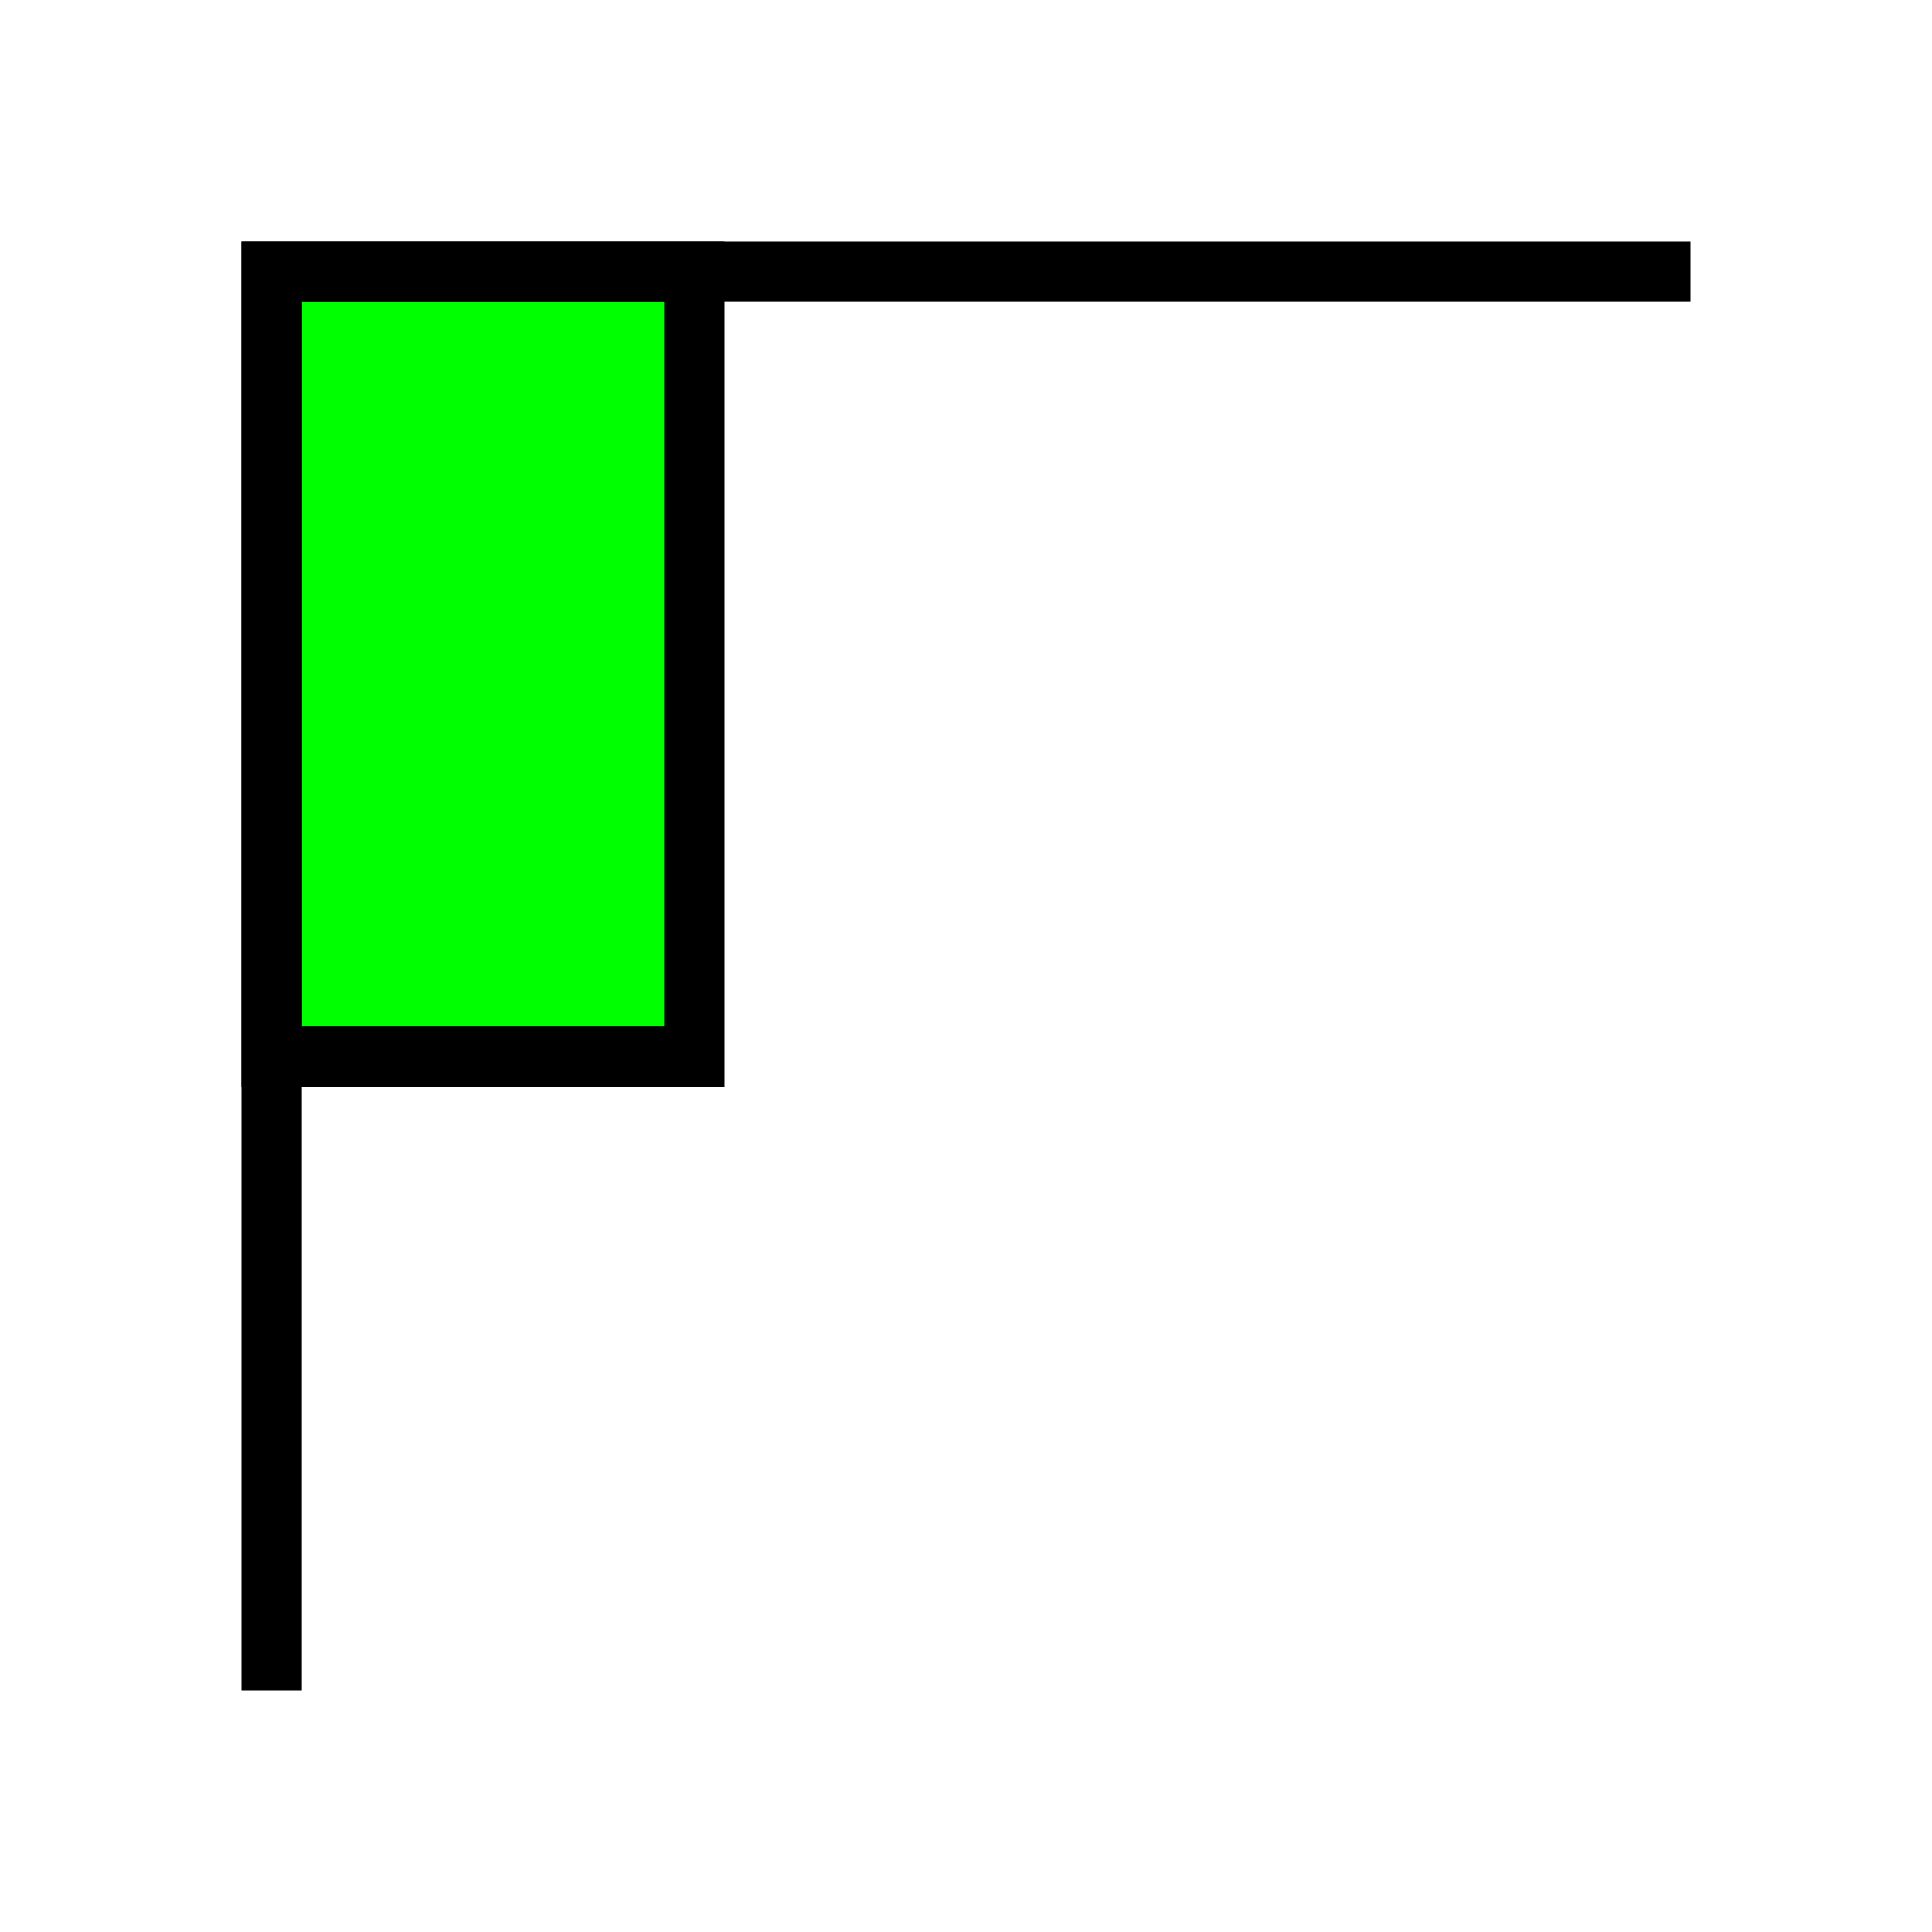
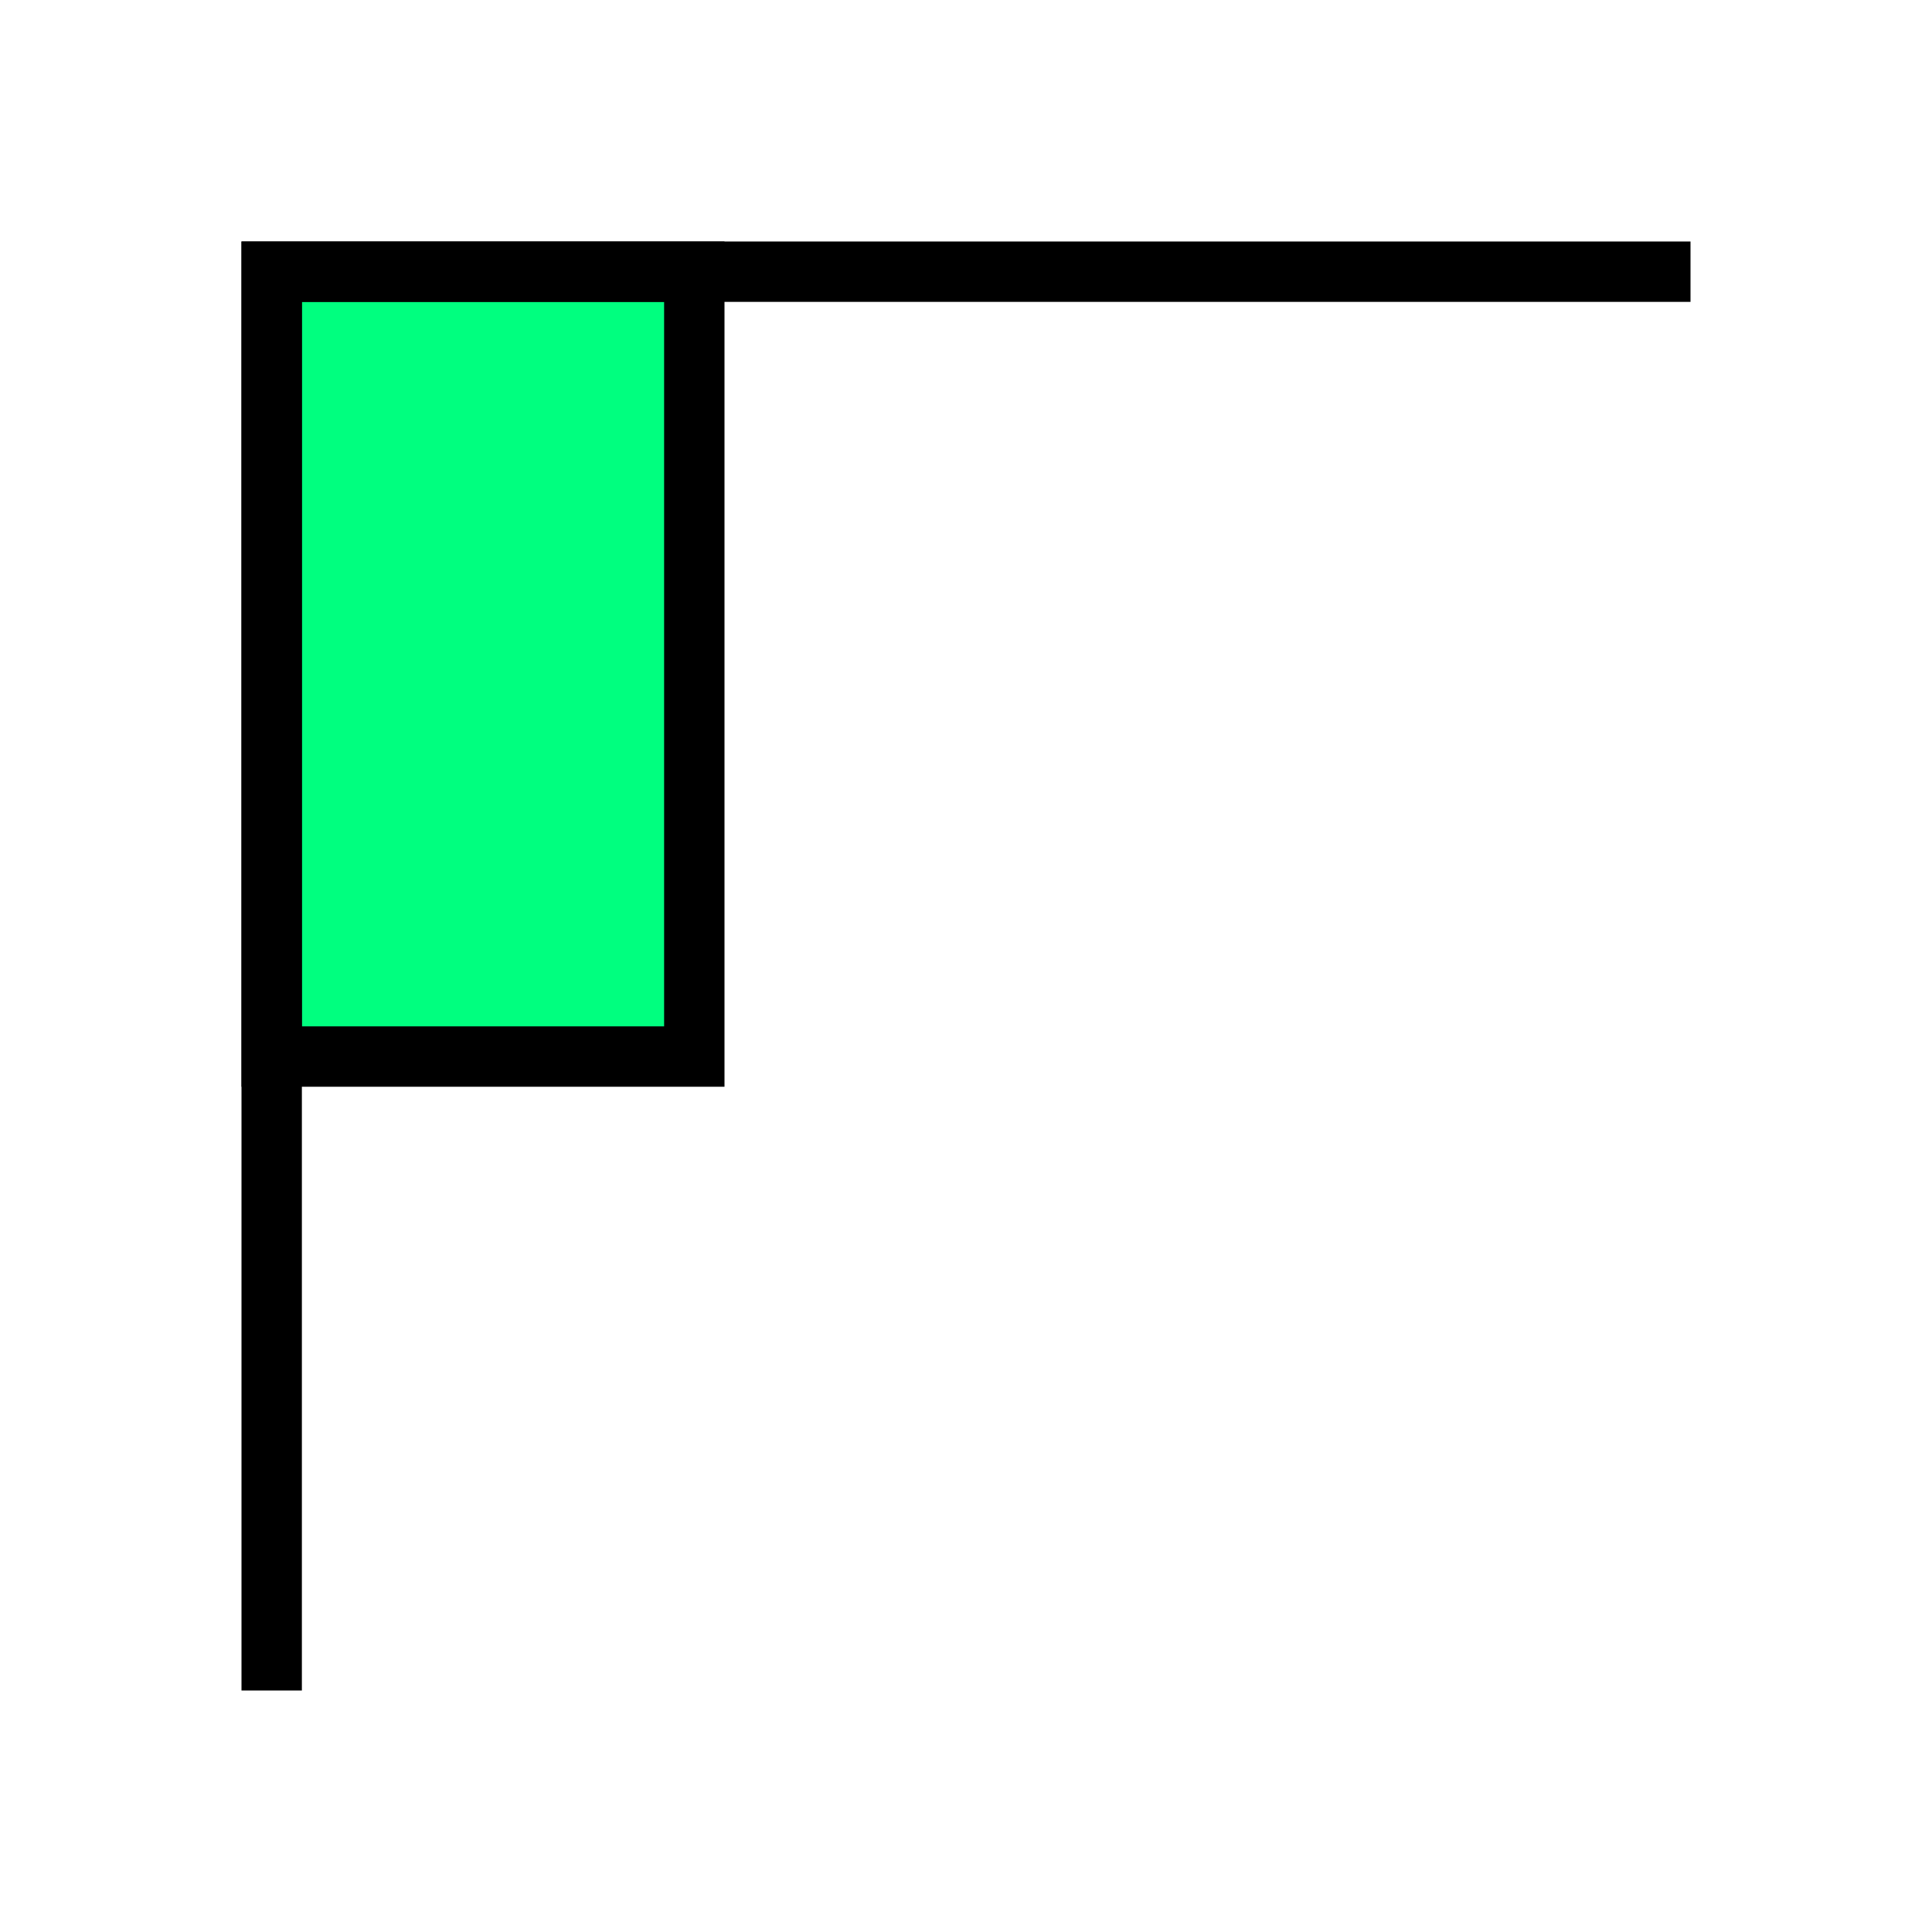
<svg xmlns="http://www.w3.org/2000/svg" width="256" height="256" viewBox="0 0 72.249 72.249" id="svg4295" version="1.1">
  <defs id="defs4323" />
  <g id="g5651">
-     <path id="path5644" d="m 10.16,39.511 0,-29.351 15.804,0 0,29.351 z" style="fill:#00ff00;fill-rule:evenodd;stroke:#000000;stroke-width:2.258;stroke-linecap:butt;stroke-linejoin:miter;stroke-miterlimit:4;stroke-dasharray:none;stroke-opacity:1" />
+     <path id="path5644" d="m 10.16,39.511 0,-29.351 15.804,0 0,29.351 z" style="fill:#00ff7f;fill-rule:evenodd;stroke:#000000;stroke-width:2.258;stroke-linecap:butt;stroke-linejoin:miter;stroke-miterlimit:4;stroke-dasharray:none;stroke-opacity:1" />
    <path id="path5649" d="m 10.16,63.218 0,-53.058 53.058,0" style="fill:none;fill-rule:evenodd;stroke:#000000;stroke-width:2.258;stroke-linecap:butt;stroke-linejoin:miter;stroke-miterlimit:4;stroke-dasharray:none;stroke-opacity:1" />
  </g>
</svg>
